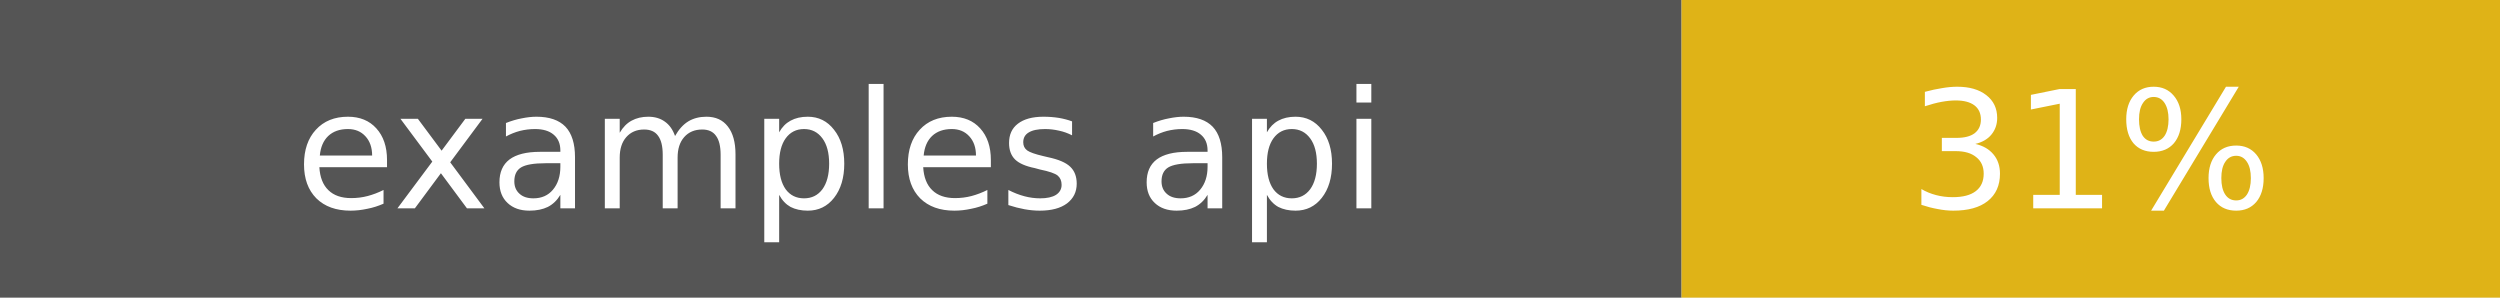
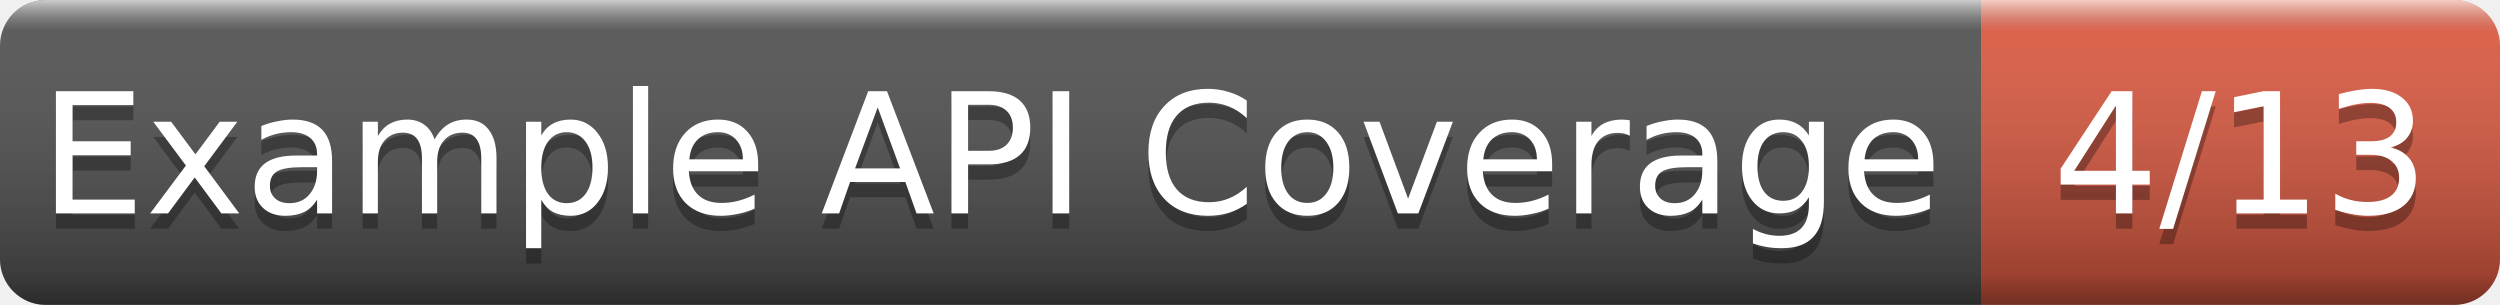
- <svg xmlns="http://www.w3.org/2000/svg" width="168" height="20" role="img" aria-label="examples api: 31%">
-   <rect width="113" height="20" fill="#555" />
-   <rect x="113" width="55" height="20" fill="#dfb317" />
-   <text x="56.5" y="14" fill="#fff" font-family="Verdana,Geneva,DejaVu Sans,sans-serif" font-size="11" text-anchor="middle">examples api</text>
-   <text x="140.5" y="14" fill="#fff" font-family="Verdana,Geneva,DejaVu Sans,sans-serif" font-size="11" text-anchor="middle">31%</text>
+ <svg xmlns="http://www.w3.org/2000/svg" width="164" height="20" role="img" aria-label="Example API Coverage: 4/13">
+   <linearGradient id="g" x2="0" y2="100%">
+     <stop offset="0" stop-color="#fff" stop-opacity=".7" />
+     <stop offset=".1" stop-color="#aaa" stop-opacity=".1" />
+     <stop offset=".9" stop-opacity=".3" />
+     <stop offset="1" stop-opacity=".5" />
+   </linearGradient>
+   <clipPath id="r">
+     <rect width="164" height="20" rx="3" fill="#fff" />
+   </clipPath>
+   <g clip-path="url(#r)">
+     <rect width="130" height="20" fill="#555" />
+     <rect x="130" width="34" height="20" fill="#e05d44" />
+     <rect width="164" height="20" fill="url(#g)" />
+   </g>
+   <g fill="#fff" text-anchor="middle" font-family="Verdana,Geneva,DejaVu Sans,sans-serif" font-size="11">
+     <text x="65.0" y="15" fill="#010101" fill-opacity=".3">Example API Coverage</text>
+     <text x="65.0" y="14">Example API Coverage</text>
+     <text x="147.0" y="15" fill="#010101" fill-opacity=".3">4/13</text>
+     <text x="147.0" y="14">4/13</text>
+   </g>
</svg>
